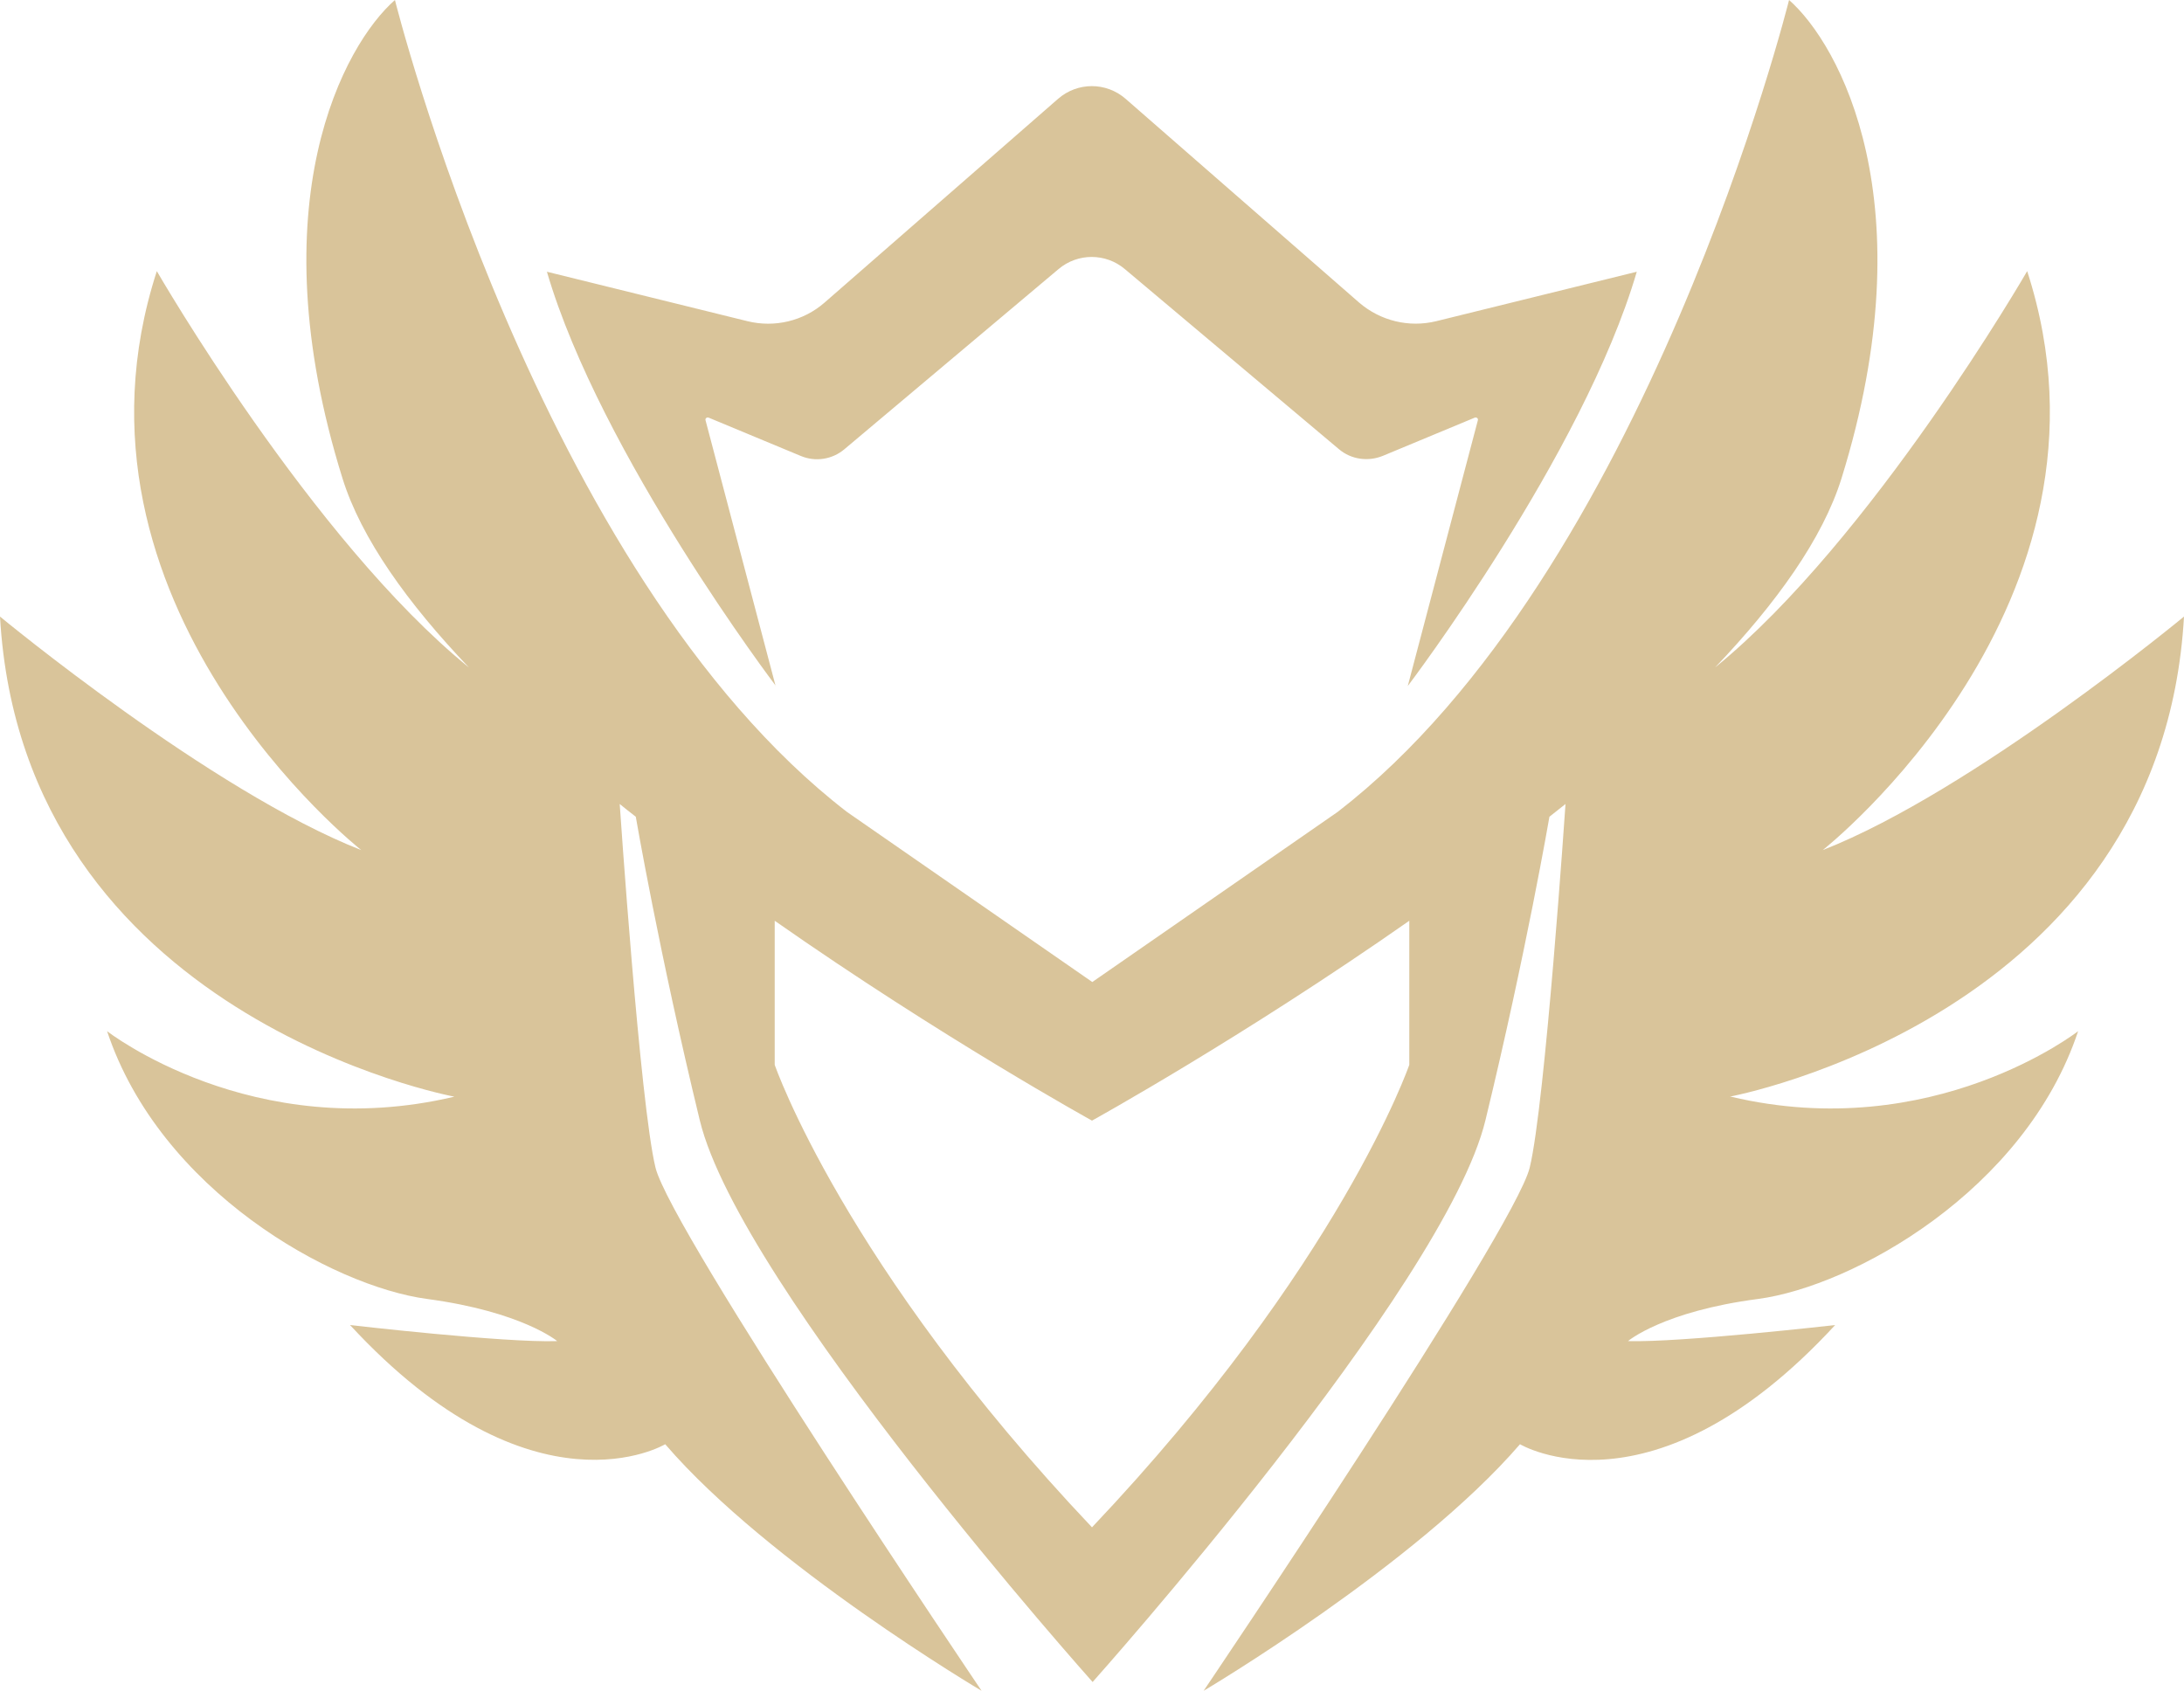
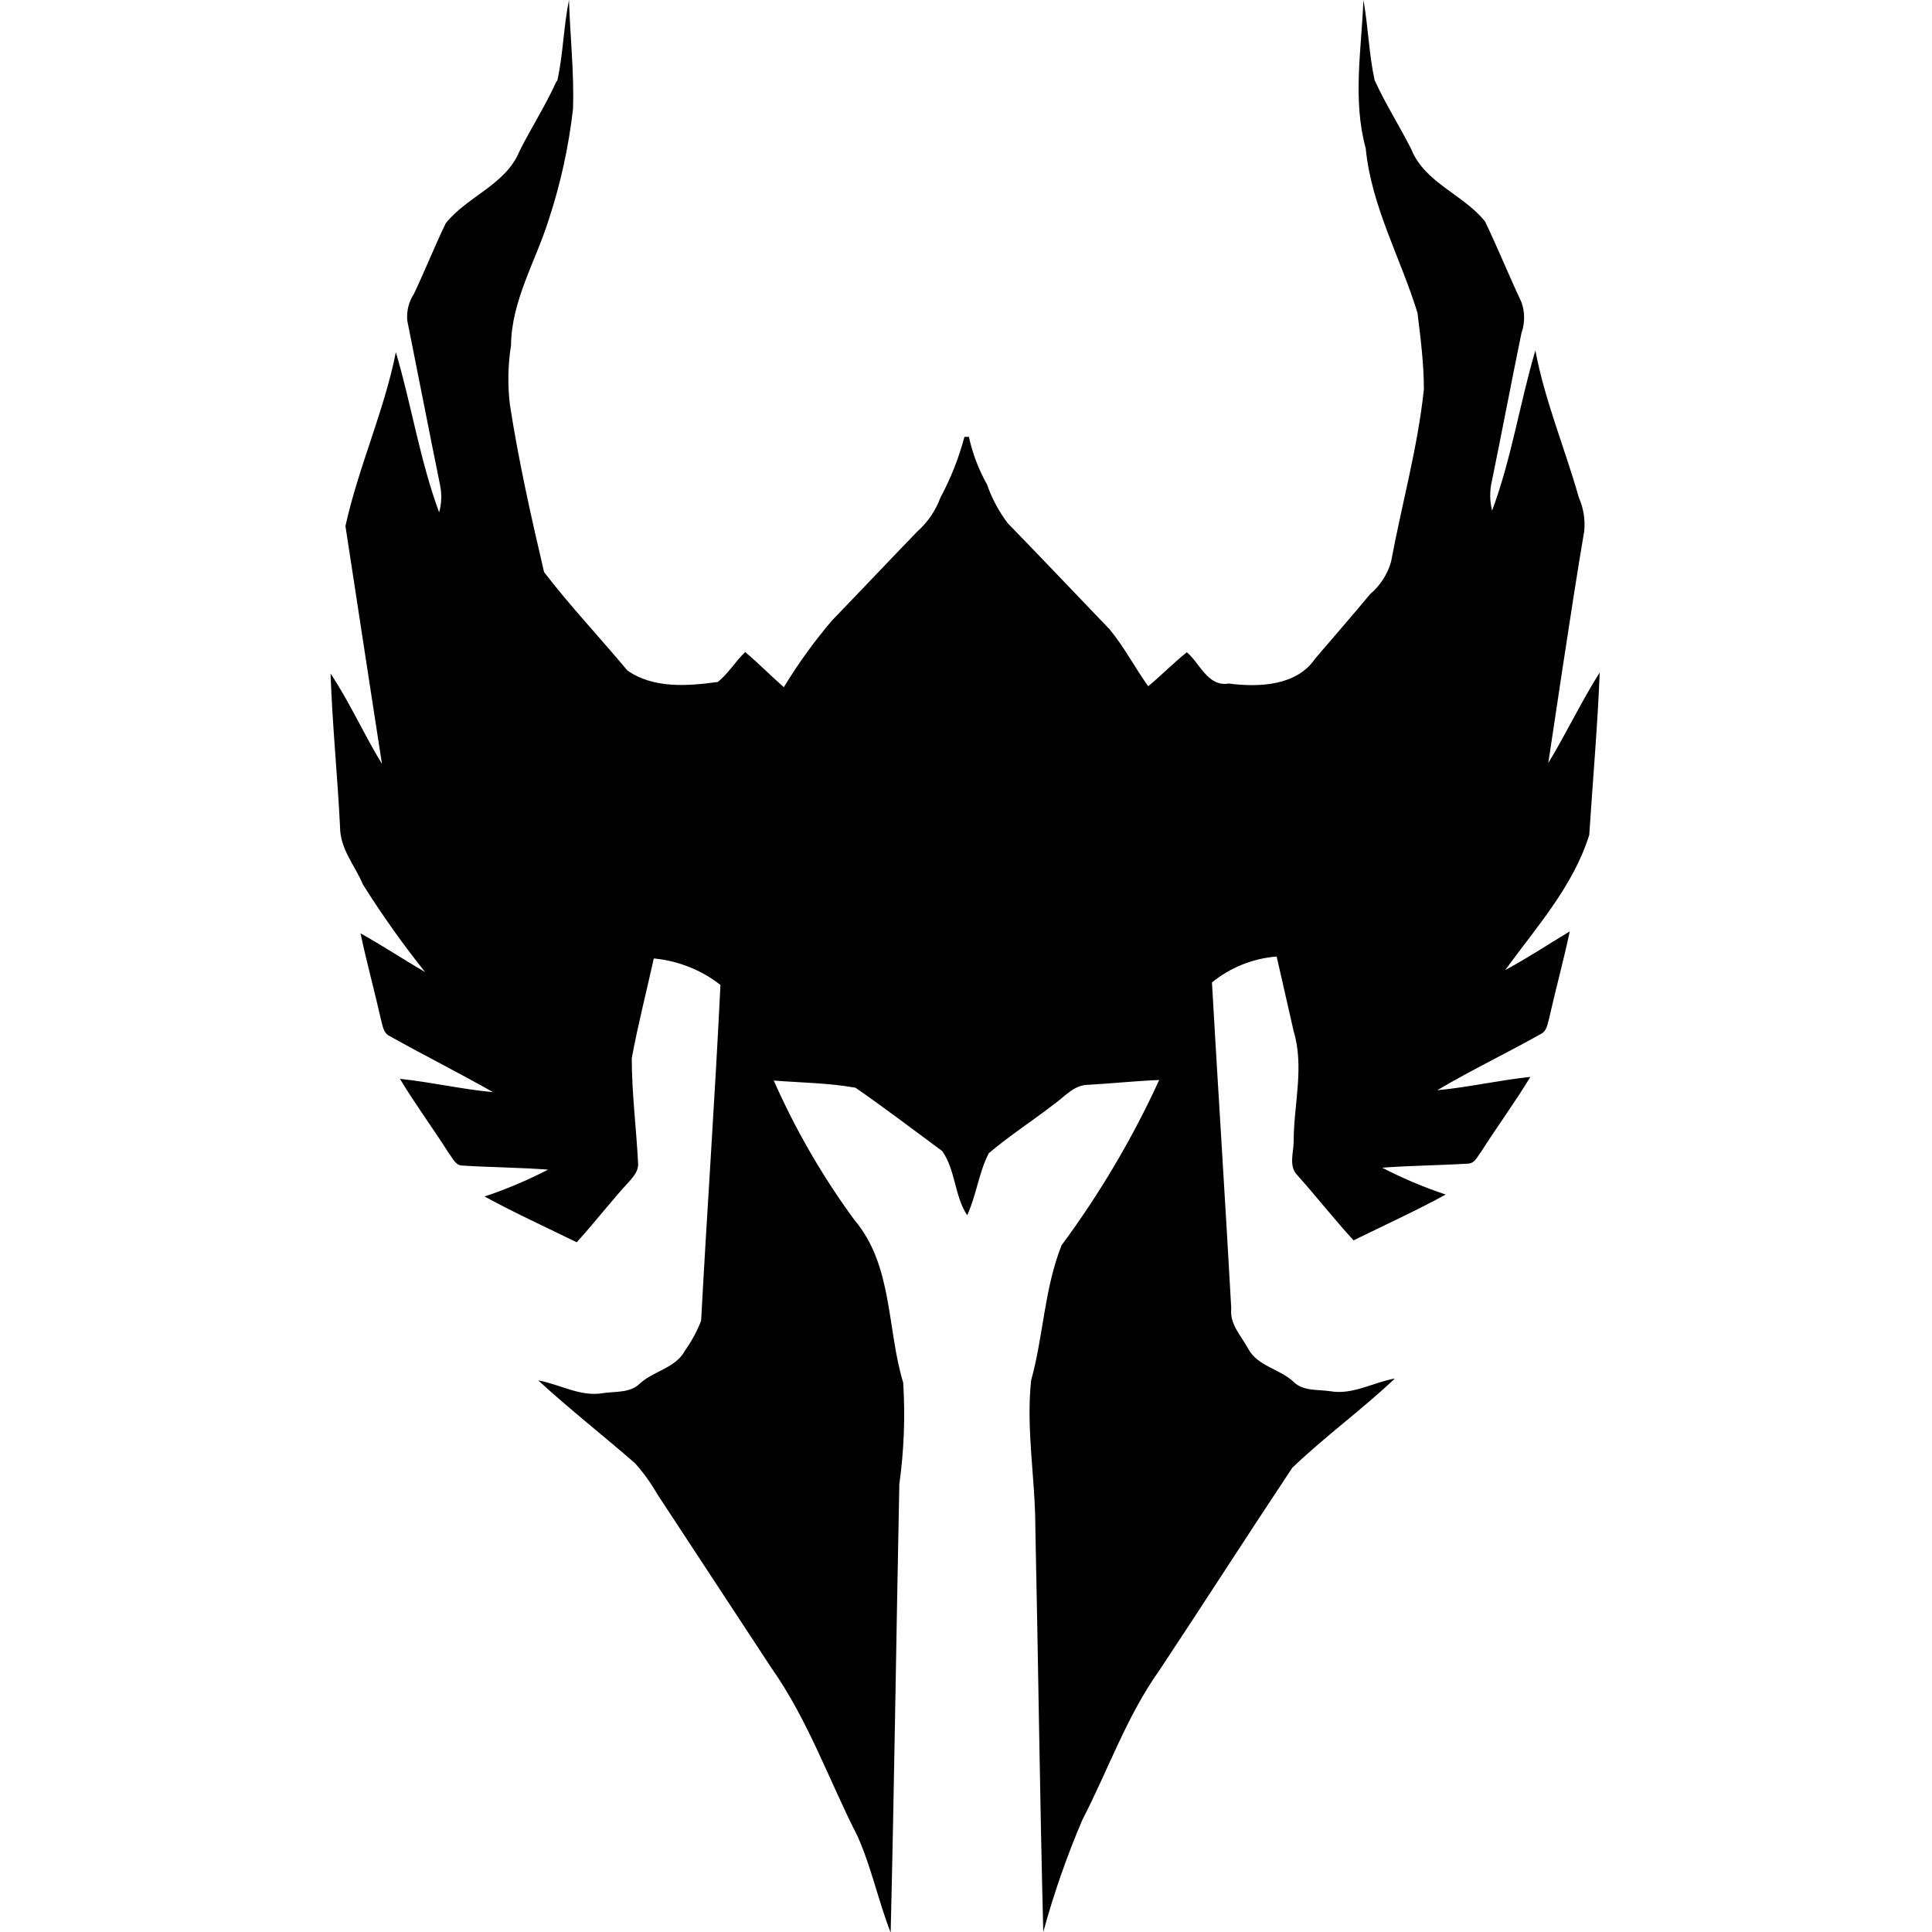
- <svg xmlns="http://www.w3.org/2000/svg" id="paladin-icon" viewBox="0 0 72 55.75">
-   <defs>
-     <style>
-       .cls-1 {
-         fill: #d9c49a;
-       }
-     </style>
-   </defs>
-   <path class="cls-1" d="M57.02,36.16s14.23-2.63,14.98-15.83c0,0-6.96,5.76-11.91,7.7,0,0,10.3-8.11,6.74-19.09,0,0-5.11,8.85-10.29,13.07,2.02-2.12,3.55-4.25,4.17-6.24,2.82-9.08-.07-14.31-1.73-15.77,0,0-4.7,18.91-14.88,26.77l-8.09,5.61-8.09-5.61C17.73,18.91,13.02,0,13.02,0c-1.67,1.46-4.56,6.69-1.73,15.77.62,1.99,2.15,4.12,4.17,6.24-5.19-4.22-10.29-13.07-10.29-13.07-3.56,10.98,6.74,19.09,6.74,19.09-4.95-1.94-11.91-7.7-11.91-7.7.75,13.2,14.98,15.83,14.98,15.83-6.66,1.58-11.45-2.16-11.45-2.16,1.75,5.26,7.42,8.41,10.55,8.83,3.13.42,4.29,1.39,4.29,1.39-1.75.06-6.83-.53-6.83-.53,6.04,6.54,10.39,3.93,10.39,3.93,3.43,3.99,10.43,8.13,10.43,8.13,0,0-10.24-15.16-10.75-17.25-.51-2.09-1.18-11.98-1.18-11.99.17.14.35.28.53.42,0,0,.77,4.49,2.11,10.01,1.34,5.52,12.95,18.52,12.95,18.52,0,0,11.61-13,12.95-18.52,1.34-5.52,2.11-10.01,2.11-10.01.18-.14.35-.28.53-.42,0,0-.67,9.9-1.18,11.99-.51,2.09-10.75,17.25-10.75,17.25,0,0,6.99-4.14,10.43-8.13,0,0,4.35,2.62,10.39-3.93,0,0-5.08.58-6.83.53,0,0,1.15-.98,4.29-1.39,3.13-.42,8.8-3.57,10.55-8.83,0,0-4.79,3.74-11.45,2.16ZM46.46,35.11s-2.27,6.6-10.46,15.25c-8.19-8.65-10.46-15.25-10.46-15.25v-4.75c5.5,3.85,10.46,6.59,10.46,6.59,0,0,4.96-2.74,10.46-6.59v4.75ZM25.58,22.62s-5.78-7.62-7.55-13.66l6.61,1.63c.89.22,1.84,0,2.54-.61l7.7-6.72c.64-.56,1.59-.56,2.23,0l7.7,6.72c.7.6,1.64.83,2.54.61l6.61-1.63c-1.77,6.04-7.55,13.66-7.55,13.66l2.31-8.76c.02-.06-.04-.11-.1-.09l-3.03,1.26c-.49.2-1.05.12-1.45-.22l-7.06-5.94c-.63-.53-1.55-.53-2.18,0l-7.06,5.94c-.4.34-.96.43-1.45.22l-3.03-1.26c-.06-.02-.12.03-.1.09l2.31,8.76Z" />
+ <svg width="1em" height="1em" fill="currentColor" viewBox="0 0 100 100">
+   <path d="M28.85,4.16c.3-1.37.32-2.79.6-4.16.06,1.88.27,3.76.21,5.63a28.78,28.78,0,0,1-1.26,5.75c-.68,2.16-1.93,4.19-1.95,6.5a11.14,11.14,0,0,0-.06,3.05c.45,2.92,1.1,5.81,1.77,8.68,1.35,1.76,2.89,3.39,4.32,5.1,1.36.94,3.11.8,4.67.59.55-.44.92-1.07,1.42-1.55.69.58,1.33,1.23,2,1.82a26.69,26.69,0,0,1,2.5-3.46c1.47-1.52,2.93-3.07,4.4-4.59a4.42,4.42,0,0,0,1.21-1.77,14.55,14.55,0,0,0,1.24-3.14h.23a8.93,8.93,0,0,0,.94,2.47,7.2,7.2,0,0,0,1.07,2c1.77,1.82,3.51,3.66,5.27,5.49.76.92,1.32,2,2,2.95.68-.56,1.29-1.19,2-1.76.69.58,1.08,1.8,2.17,1.62,1.55.2,3.52.13,4.48-1.3C69,33,70,31.86,70.92,30.75A3.42,3.42,0,0,0,72,29.08c.56-3,1.38-5.91,1.7-8.93,0-1.32-.17-2.64-.33-3.95-.87-2.85-2.39-5.51-2.68-8.52C70,5.16,70.47,2.57,70.57,0c.25,1.37.28,2.78.58,4.15.56,1.23,1.29,2.37,1.9,3.58.7,1.74,2.71,2.34,3.82,3.74.66,1.38,1.23,2.79,1.88,4.17a2.38,2.38,0,0,1,0,1.6c-.52,2.53-1,5.07-1.52,7.61a3.25,3.25,0,0,0,0,1.58c1-2.67,1.43-5.55,2.24-8.29.49,2.6,1.53,5.07,2.25,7.61A3.48,3.48,0,0,1,82,27.49c-.63,3.65-1.79,11.58-1.86,12,.94-1.54,1.7-3.17,2.66-4.68-.11,2.8-.36,5.6-.54,8.4-.83,2.67-2.74,4.78-4.35,7,1.14-.61,2.22-1.33,3.34-2-.32,1.51-.73,3-1.07,4.51-.08.29-.12.64-.41.79-1.78,1-3.62,1.88-5.38,2.92,1.62-.15,3.2-.52,4.82-.69-.8,1.33-1.72,2.57-2.55,3.88-.19.24-.33.61-.69.61-1.47.09-3,.1-4.43.21a23.16,23.16,0,0,0,3.29,1.39c-1.56.85-3.18,1.59-4.77,2.37-1-1.09-1.91-2.25-2.89-3.35-.49-.47-.21-1.19-.21-1.78,0-1.89.56-3.83,0-5.69-.3-1.29-.58-2.58-.88-3.87a6.08,6.08,0,0,0-3.35,1.34c.32,5.63.69,11.26,1,16.89-.09.8.52,1.41.87,2.06.49.92,1.64,1.05,2.35,1.72.5.5,1.26.39,1.91.49,1.16.2,2.22-.46,3.34-.66-1.7,1.61-3.62,3-5.31,4.62-2.31,3.47-4.57,7-6.87,10.47-1.7,2.38-2.66,5.17-4,7.76A44.75,44.75,0,0,0,54,100c-.18-7-.26-13.94-.41-20.91,0-2.55-.49-5.09-.22-7.64.64-2.3.68-4.75,1.58-7A47.94,47.94,0,0,0,60,55.9c-1.23.05-2.45.18-3.68.25-.72,0-1.2.6-1.76,1-1.11.86-2.31,1.63-3.38,2.54-.52,1-.64,2.18-1.12,3.21-.66-1-.6-2.34-1.29-3.32-1.49-1.1-3-2.25-4.49-3.28-1.39-.25-2.82-.26-4.23-.37a38.63,38.63,0,0,0,4.17,7.21c2,2.35,1.68,5.63,2.53,8.43a26.24,26.24,0,0,1-.2,5.24c-.16,7.74-.26,15.48-.45,23.22-.64-1.64-1-3.4-1.72-5-1.48-2.9-2.55-6-4.46-8.71l-5.91-9a9.07,9.07,0,0,0-1.15-1.59c-1.65-1.44-3.38-2.79-5-4.28,1.12.2,2.18.86,3.34.66.65-.1,1.41,0,1.91-.49.72-.67,1.86-.8,2.35-1.72a7.17,7.17,0,0,0,.83-1.54c.31-5.79.72-11.58,1-17.38a6.58,6.58,0,0,0-3.45-1.37c-.38,1.72-.82,3.43-1.14,5.16,0,1.83.24,3.66.33,5.49,0,.36-.23.62-.44.87-.93,1-1.8,2.14-2.74,3.17-1.59-.78-3.21-1.52-4.77-2.37a23.16,23.16,0,0,0,3.29-1.39c-1.47-.11-3-.12-4.43-.21-.36,0-.5-.37-.69-.61-.83-1.31-1.75-2.55-2.55-3.88,1.62.17,3.2.54,4.82.69-1.76-1-3.6-1.92-5.38-2.92-.29-.15-.33-.5-.41-.79-.34-1.51-.75-3-1.07-4.51,1.12.62,2.2,1.34,3.34,2a49.27,49.27,0,0,1-3.21-4.52c-.42-1-1.19-1.84-1.19-3-.13-2.64-.4-5.28-.49-7.93,1,1.51,1.72,3.14,2.66,4.68-.07-.41-1.31-8.54-1.89-12.31.67-3.05,2-5.94,2.61-9,.81,2.74,1.25,5.62,2.24,8.29a3,3,0,0,0,.05-1.4c-.58-2.85-1.13-5.69-1.7-8.53a2.17,2.17,0,0,1,.35-1.39c.57-1.2,1.06-2.44,1.64-3.64,1.11-1.4,3.12-2,3.82-3.74.61-1.21,1.34-2.35,1.9-3.58" />
</svg>
